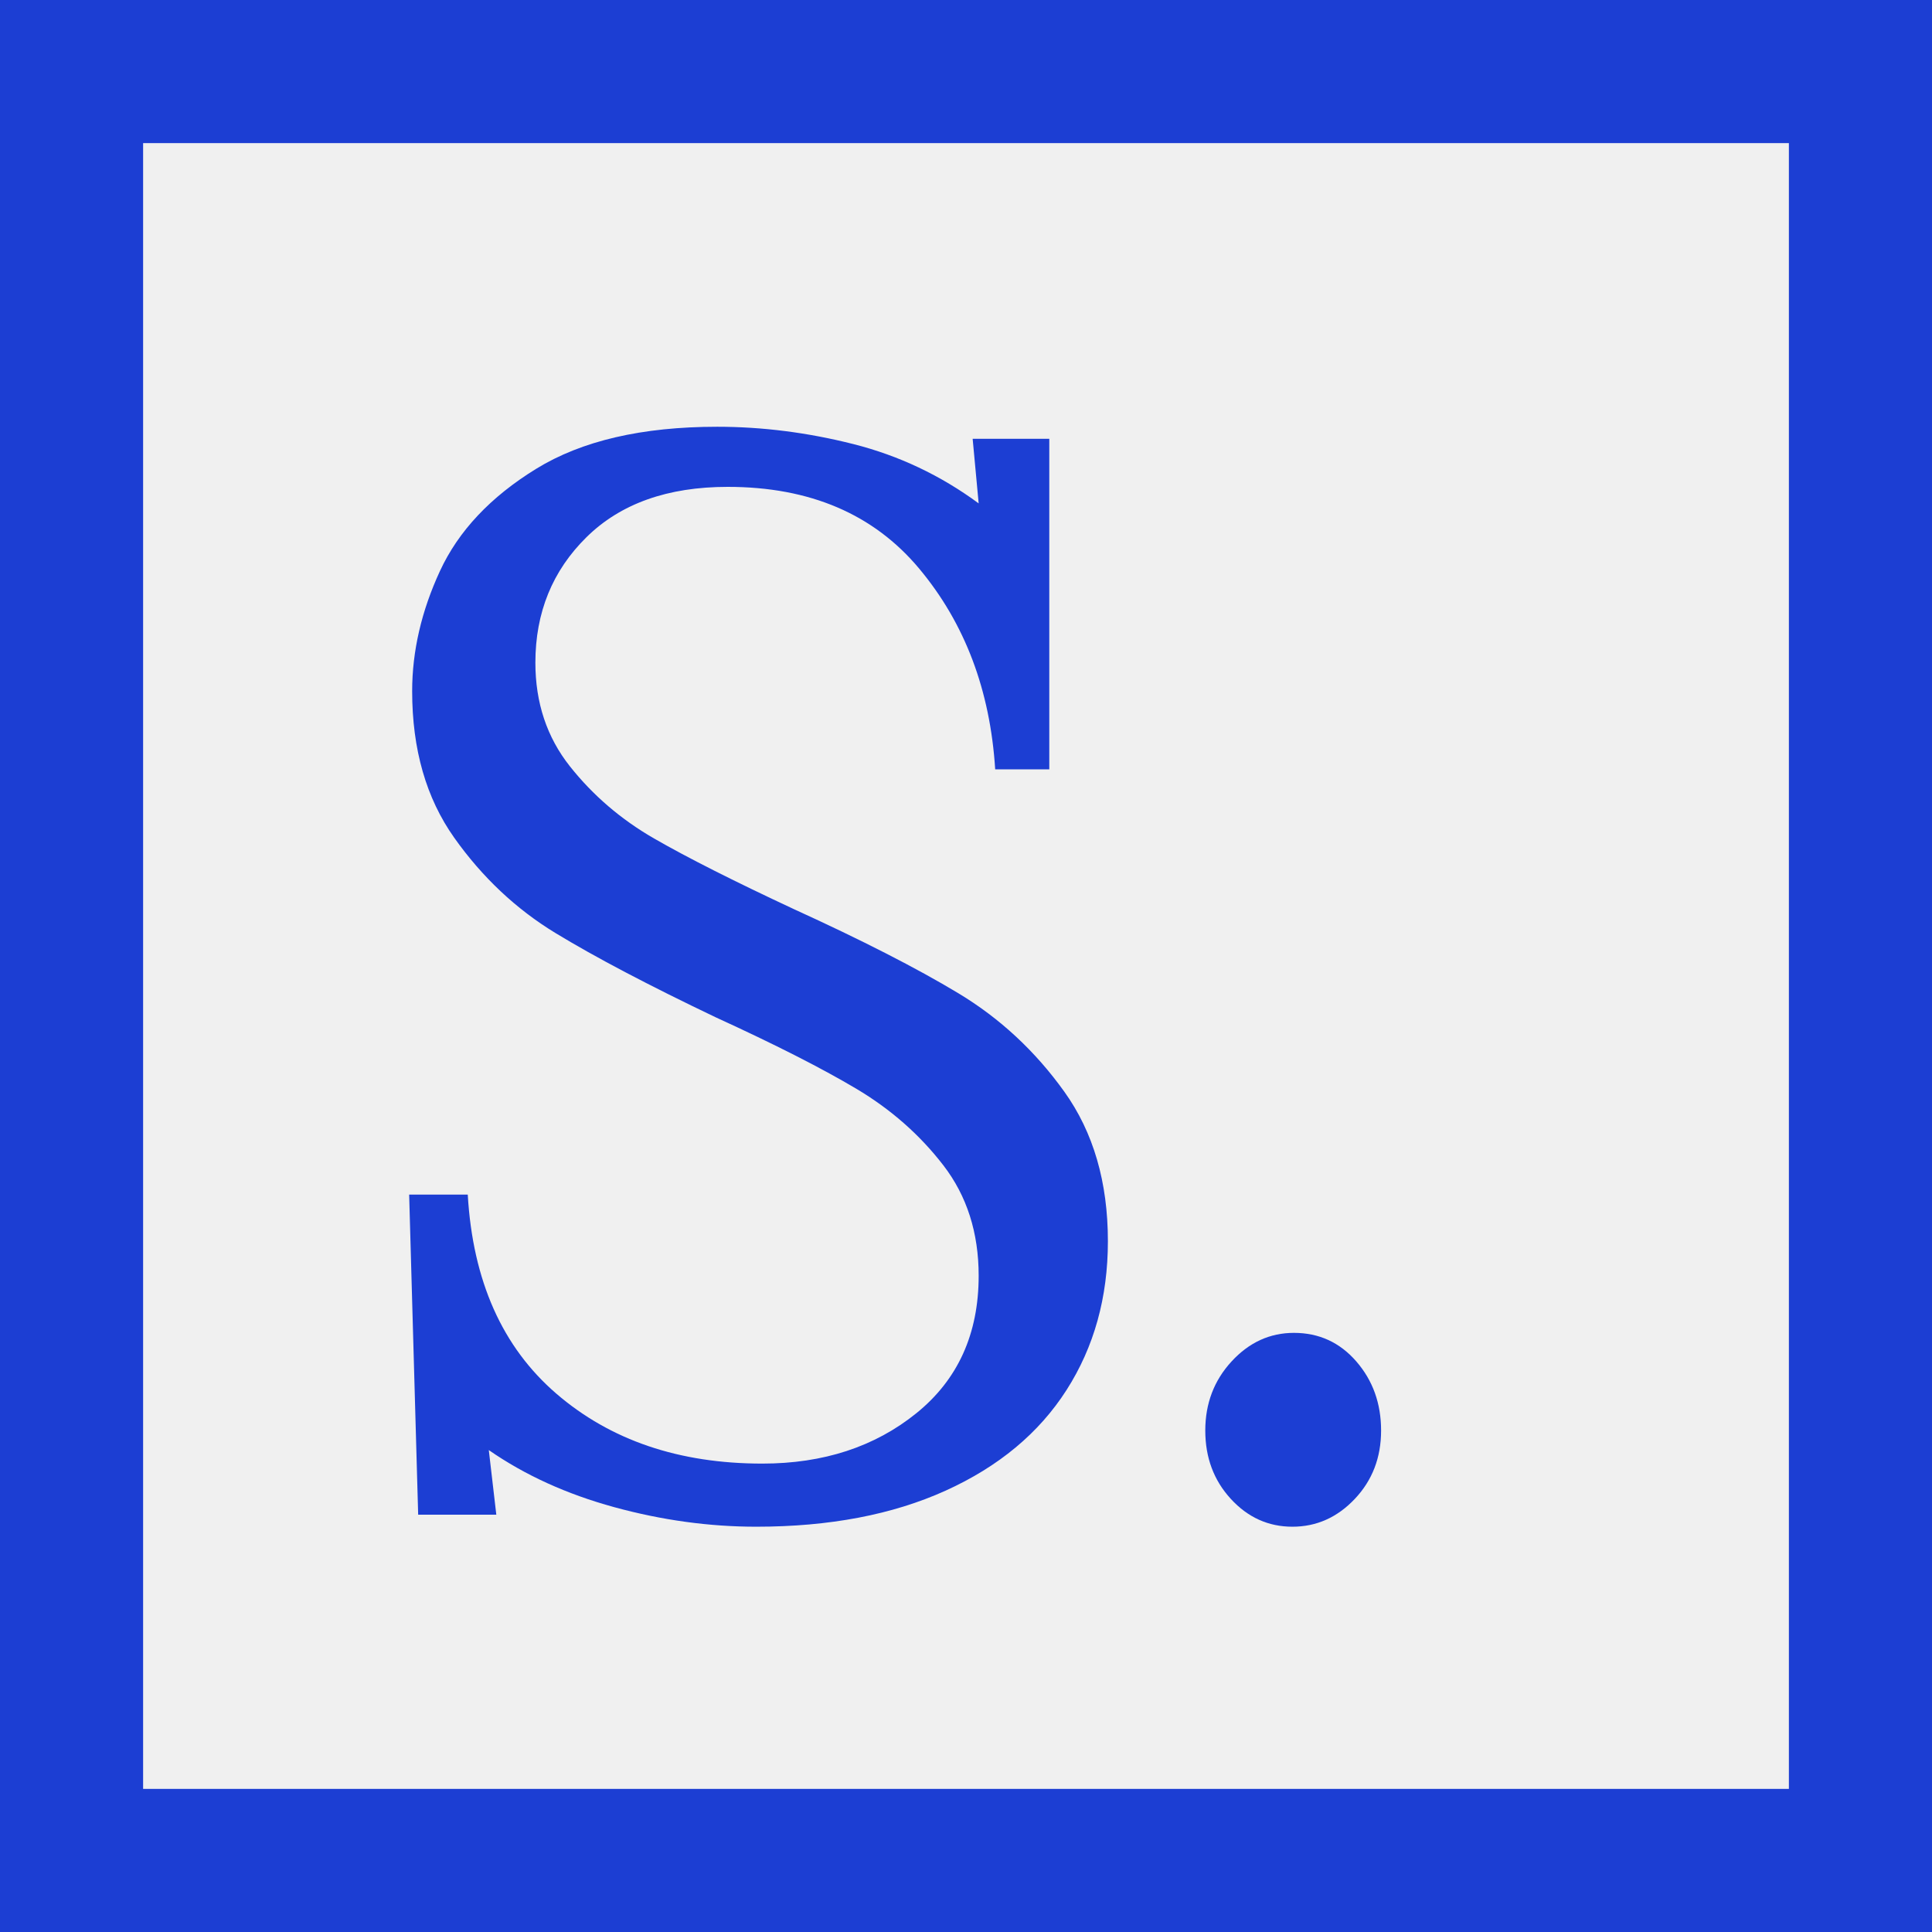
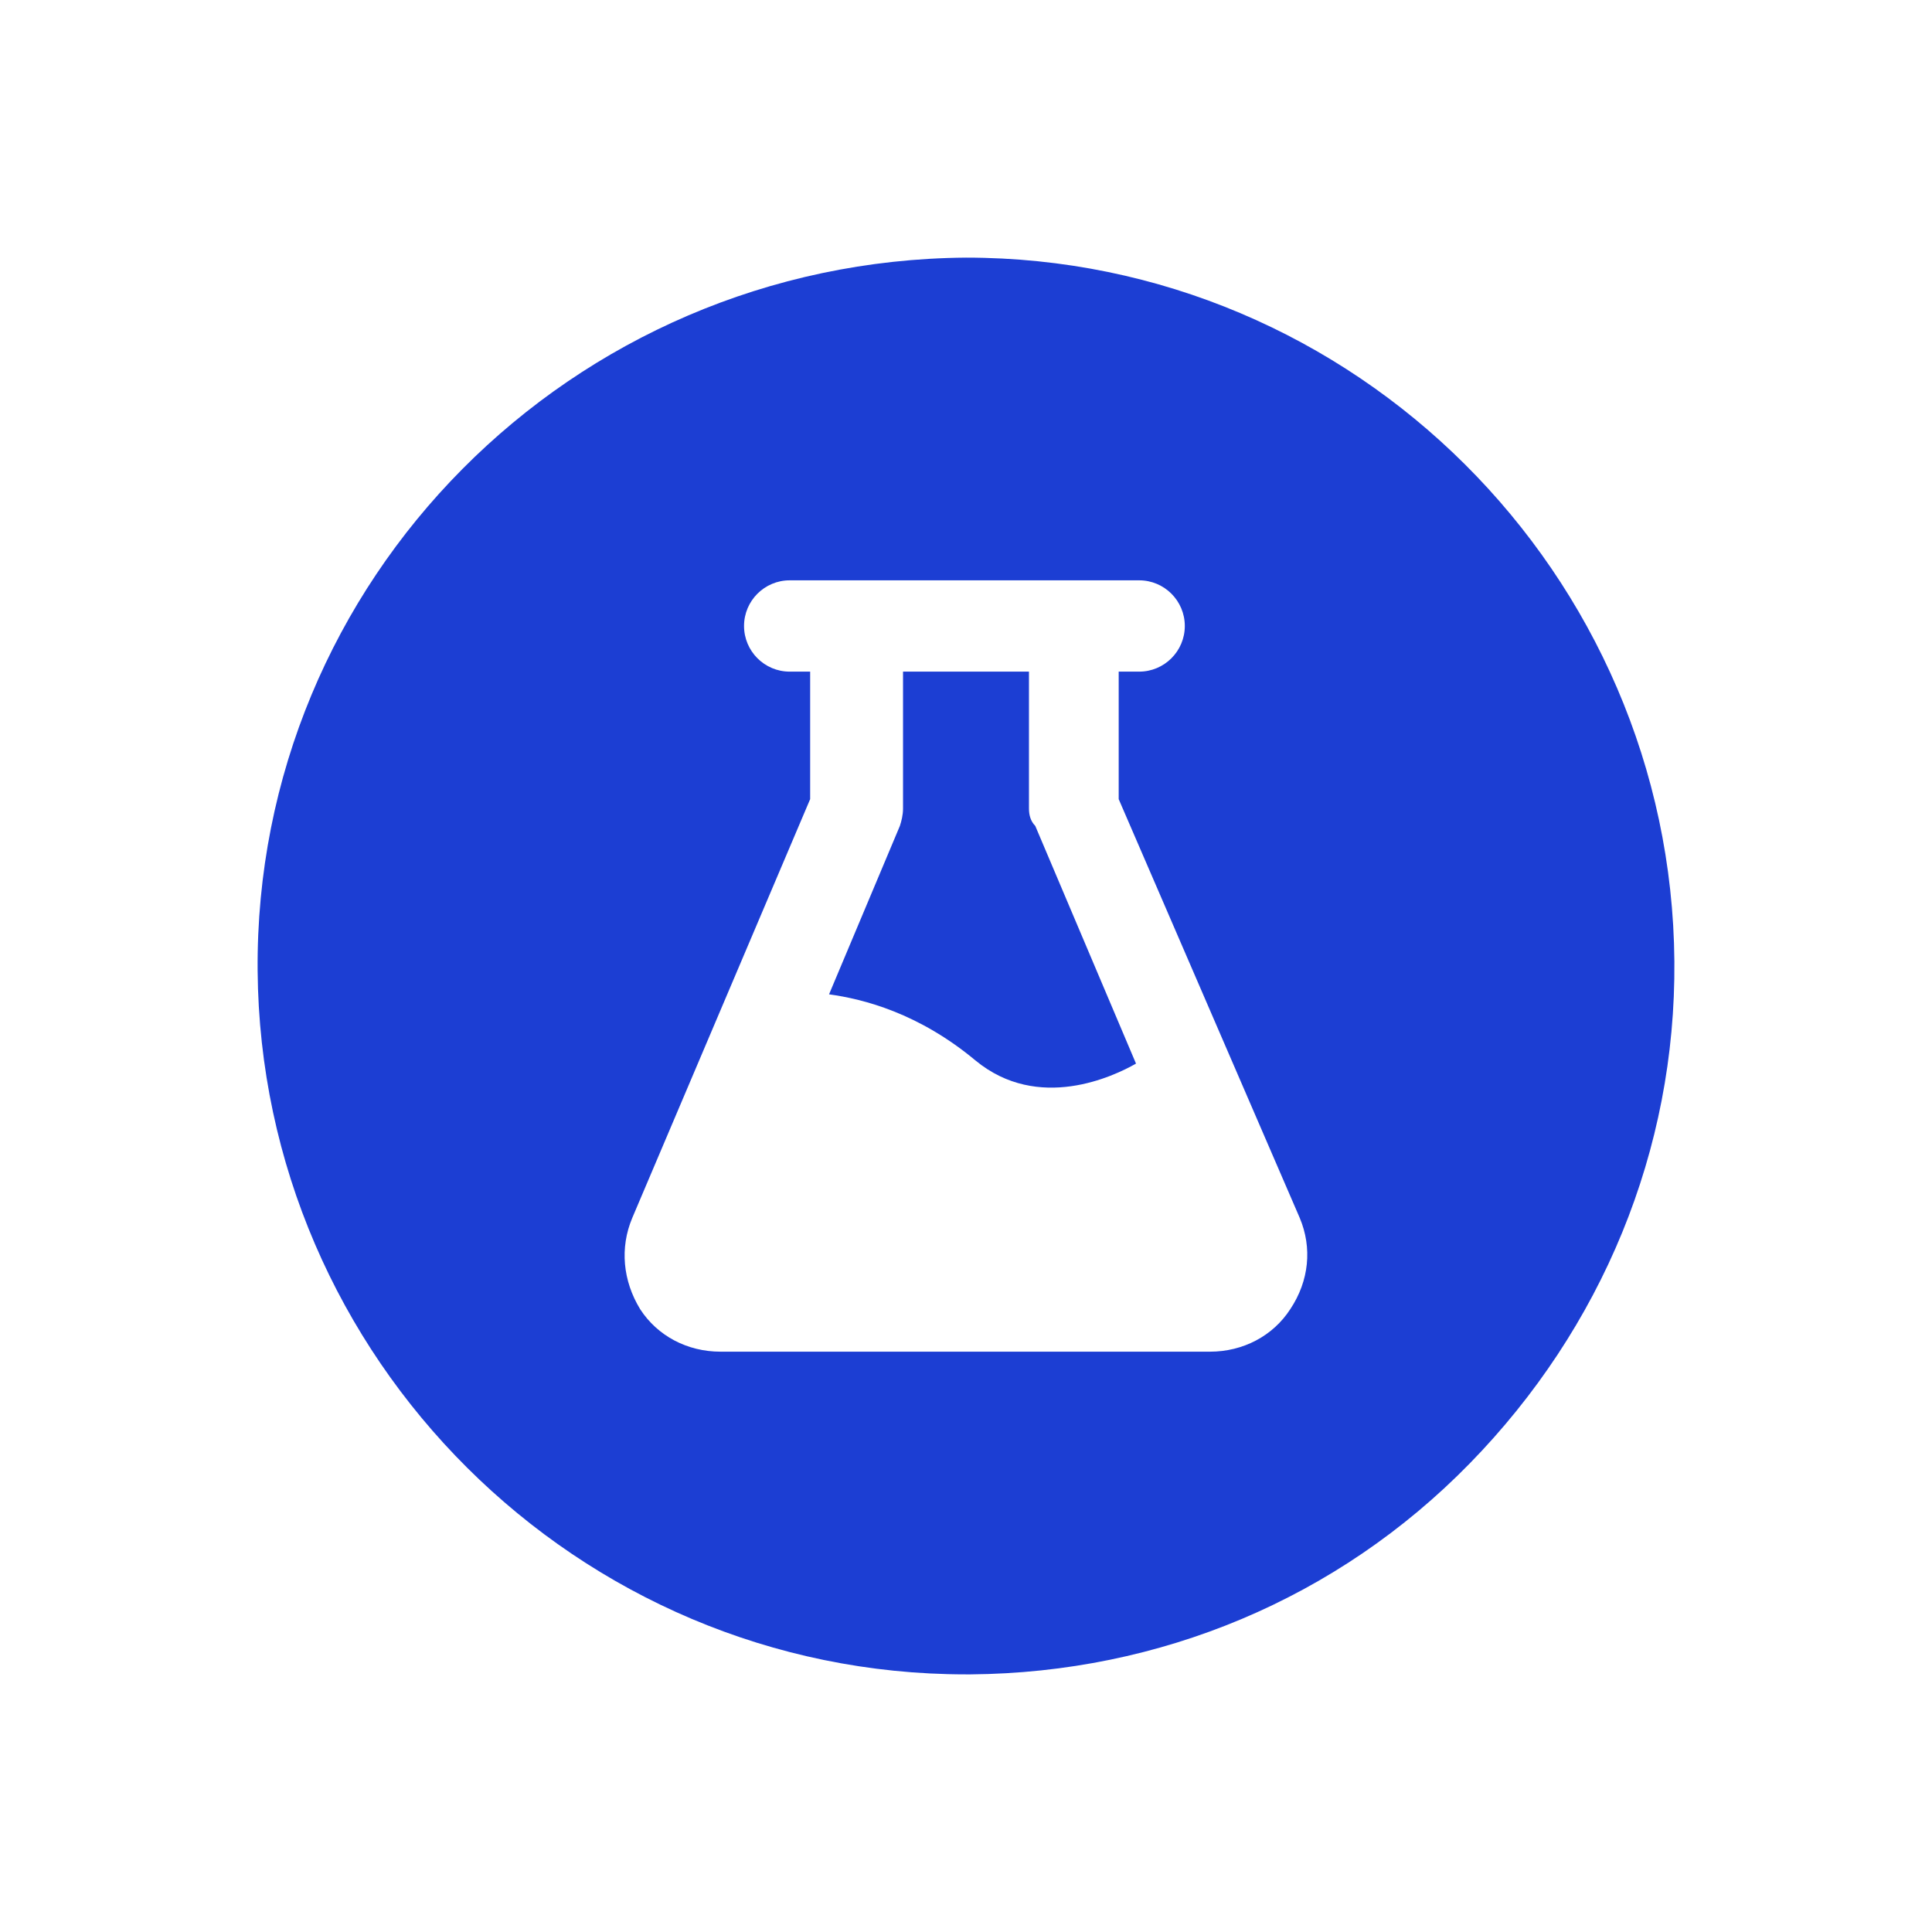
- <svg xmlns="http://www.w3.org/2000/svg" width="54px" height="54px" viewBox="0 0 54 54" version="1.1">
-   <defs />
-   <g id="Page-1" stroke="none" stroke-width="1" fill="none" fill-rule="evenodd">
-     <g id="logo-mobile">
-       <rect id="Rectangle-6" stroke="#1C3ED3" stroke-width="4" fill-rule="nonzero" x="2" y="2" width="50" height="50" />
-       <path d="M17.169,42.126 C15.839,41.762 14.67,41.23 13.662,40.53 L13.872,42.336 L11.688,42.336 L11.436,33.39 L13.074,33.39 C13.214,35.798 14.04,37.653 15.552,38.955 C17.064,40.257 18.982,40.908 21.306,40.908 C23.014,40.908 24.449,40.439 25.611,39.501 C26.773,38.563 27.354,37.282 27.354,35.658 C27.354,34.454 27.025,33.425 26.367,32.571 C25.709,31.717 24.897,31.003 23.931,30.429 C22.965,29.855 21.656,29.19 20.004,28.434 C18.128,27.538 16.637,26.754 15.531,26.082 C14.425,25.41 13.48,24.521 12.696,23.415 C11.912,22.309 11.52,20.944 11.52,19.32 C11.52,18.2 11.779,17.08 12.297,15.96 C12.815,14.84 13.711,13.888 14.985,13.104 C16.259,12.32 17.946,11.928 20.046,11.928 C21.306,11.928 22.573,12.089 23.847,12.411 C25.121,12.733 26.29,13.286 27.354,14.07 L27.186,12.264 L29.328,12.264 L29.328,21.504 L27.816,21.504 C27.676,19.292 26.969,17.423 25.695,15.897 C24.421,14.371 22.636,13.608 20.34,13.608 C18.66,13.608 17.344,14.077 16.392,15.015 C15.44,15.953 14.964,17.122 14.964,18.522 C14.964,19.642 15.286,20.608 15.93,21.42 C16.574,22.232 17.358,22.904 18.282,23.436 C19.206,23.968 20.508,24.626 22.188,25.41 C24.092,26.278 25.625,27.062 26.787,27.762 C27.949,28.462 28.936,29.379 29.748,30.513 C30.56,31.647 30.966,33.04 30.966,34.692 C30.966,36.26 30.581,37.646 29.811,38.85 C29.041,40.054 27.914,40.992 26.43,41.664 C24.946,42.336 23.182,42.672 21.138,42.672 C19.822,42.672 18.499,42.49 17.169,42.126 Z" id="S" fill="#1C3ED3" />
-       <path d="M34.402,41.895 C33.926,41.377 33.688,40.74 33.688,39.984 C33.688,39.228 33.933,38.584 34.423,38.052 C34.913,37.52 35.494,37.254 36.166,37.254 C36.866,37.254 37.447,37.52 37.909,38.052 C38.371,38.584 38.602,39.228 38.602,39.984 C38.602,40.74 38.357,41.377 37.867,41.895 C37.377,42.413 36.796,42.672 36.124,42.672 C35.452,42.672 34.878,42.413 34.402,41.895 Z" id="." fill="#1C3ED3" />
-     </g>
+ <svg xmlns="http://www.w3.org/2000/svg" data-v-fde0c5aa="" viewBox="0 0 300 300" class="icon">
+   <defs data-v-fde0c5aa="" />
+   <rect data-v-fde0c5aa="" fill="#FFFFFF" x="0" y="0" width="300px" height="300px" class="logo-background-square" />
+   <defs data-v-fde0c5aa="" />
+   <g data-v-fde0c5aa="" id="e08de9e7-d1da-4b58-bde5-cbdc5050f804" fill="#1c3ed3" stroke="none" transform="matrix(2.444362,0,0,2.444362,27.78183,27.78192)">
+     <switch>
+       <g>
+         <path d="M54 40v-8.7h-8V40c0 .4-.1.8-.2 1.1l-4.5 10.7c2.2.3 5.7 1.2 9.3 4.2 4 3.3 8.8 1 10.2.2l-6.4-15.1c-.3-.3-.4-.7-.4-1.1z" />
+         <path d="M50 5C24.9 5.2 4.8 25.5 5 50.3 5.2 74.9 25.3 95 50 95h.3c12-.1 23.3-4.8 31.7-13.4 8.4-8.6 13.1-19.9 13-31.9C94.8 25.1 74.7 5 50 5zm20.6 66.8c-1.1 1.7-3 2.7-5.1 2.7H34.4c-2.1 0-4-1-5.1-2.7-1.1-1.8-1.3-3.9-.5-5.8l11.3-26.6v-8.1h-1.3c-1.6 0-2.9-1.3-2.9-2.9 0-1.6 1.3-2.9 2.9-2.9H61c1.6 0 2.9 1.3 2.9 2.9 0 1.6-1.3 2.9-2.9 2.9h-1.3v8.1L71.2 66c.8 1.9.6 4-.6 5.8z" />
+       </g>
+     </switch>
  </g>
</svg>
